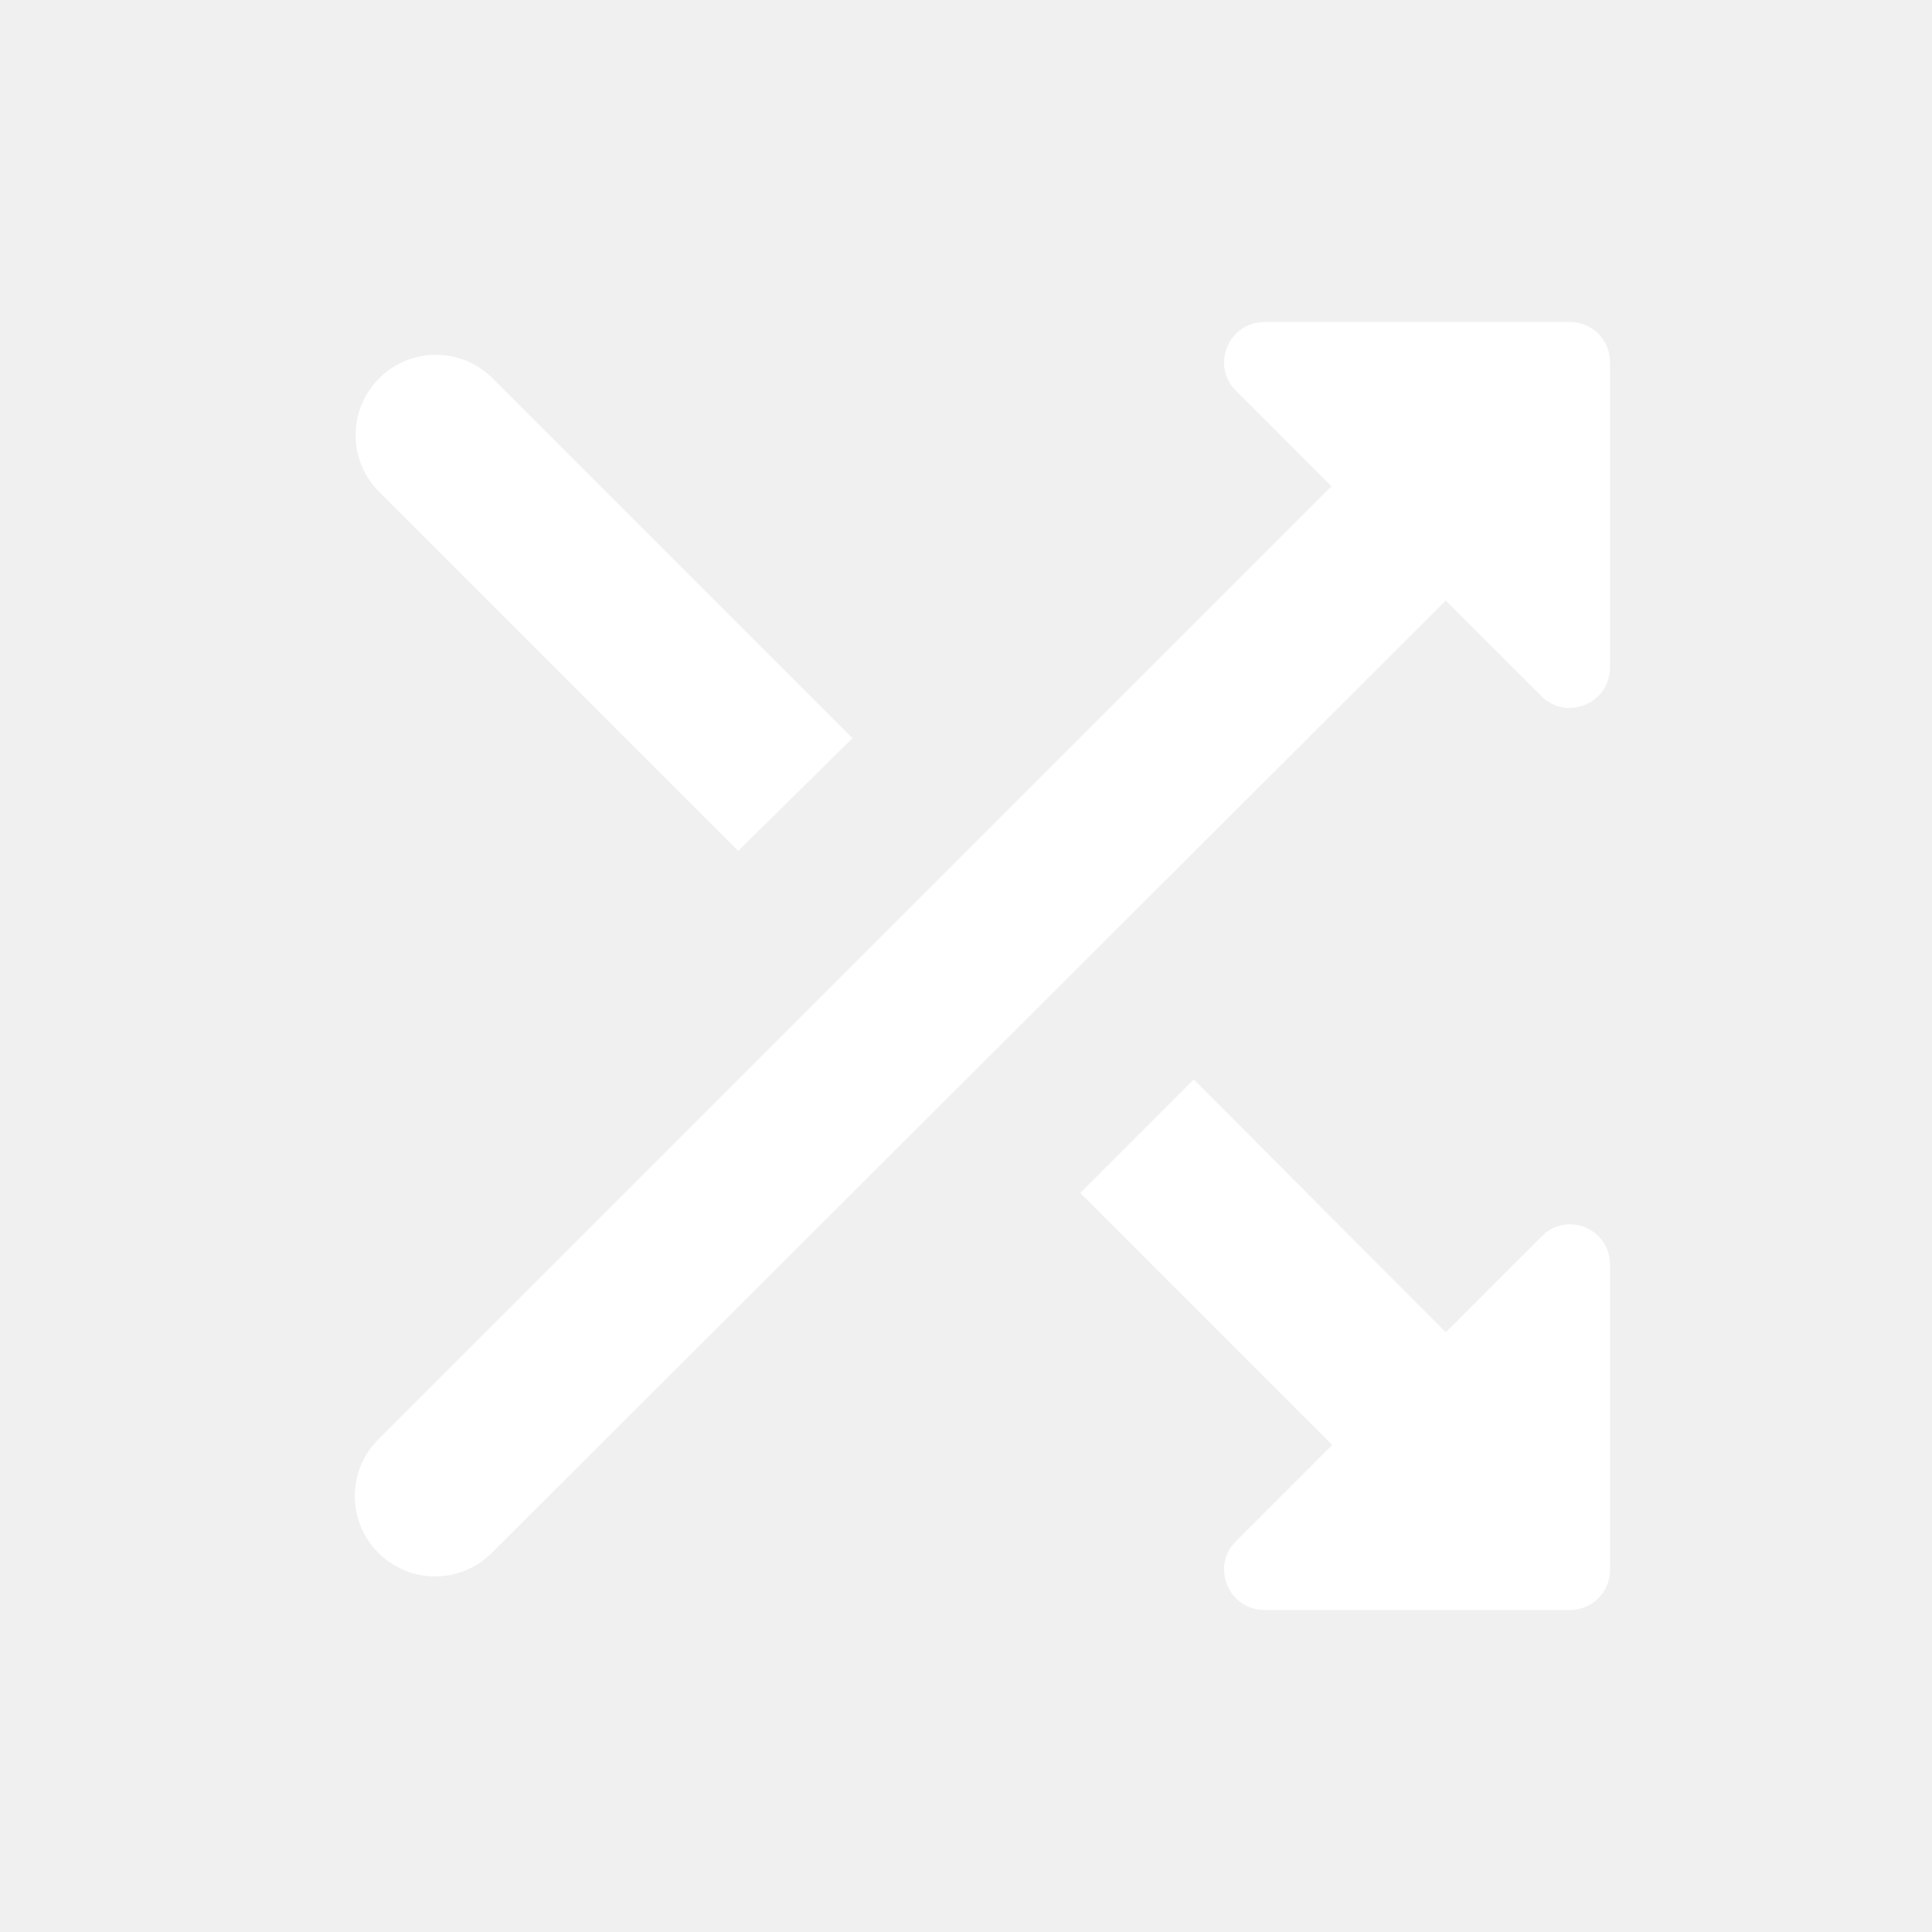
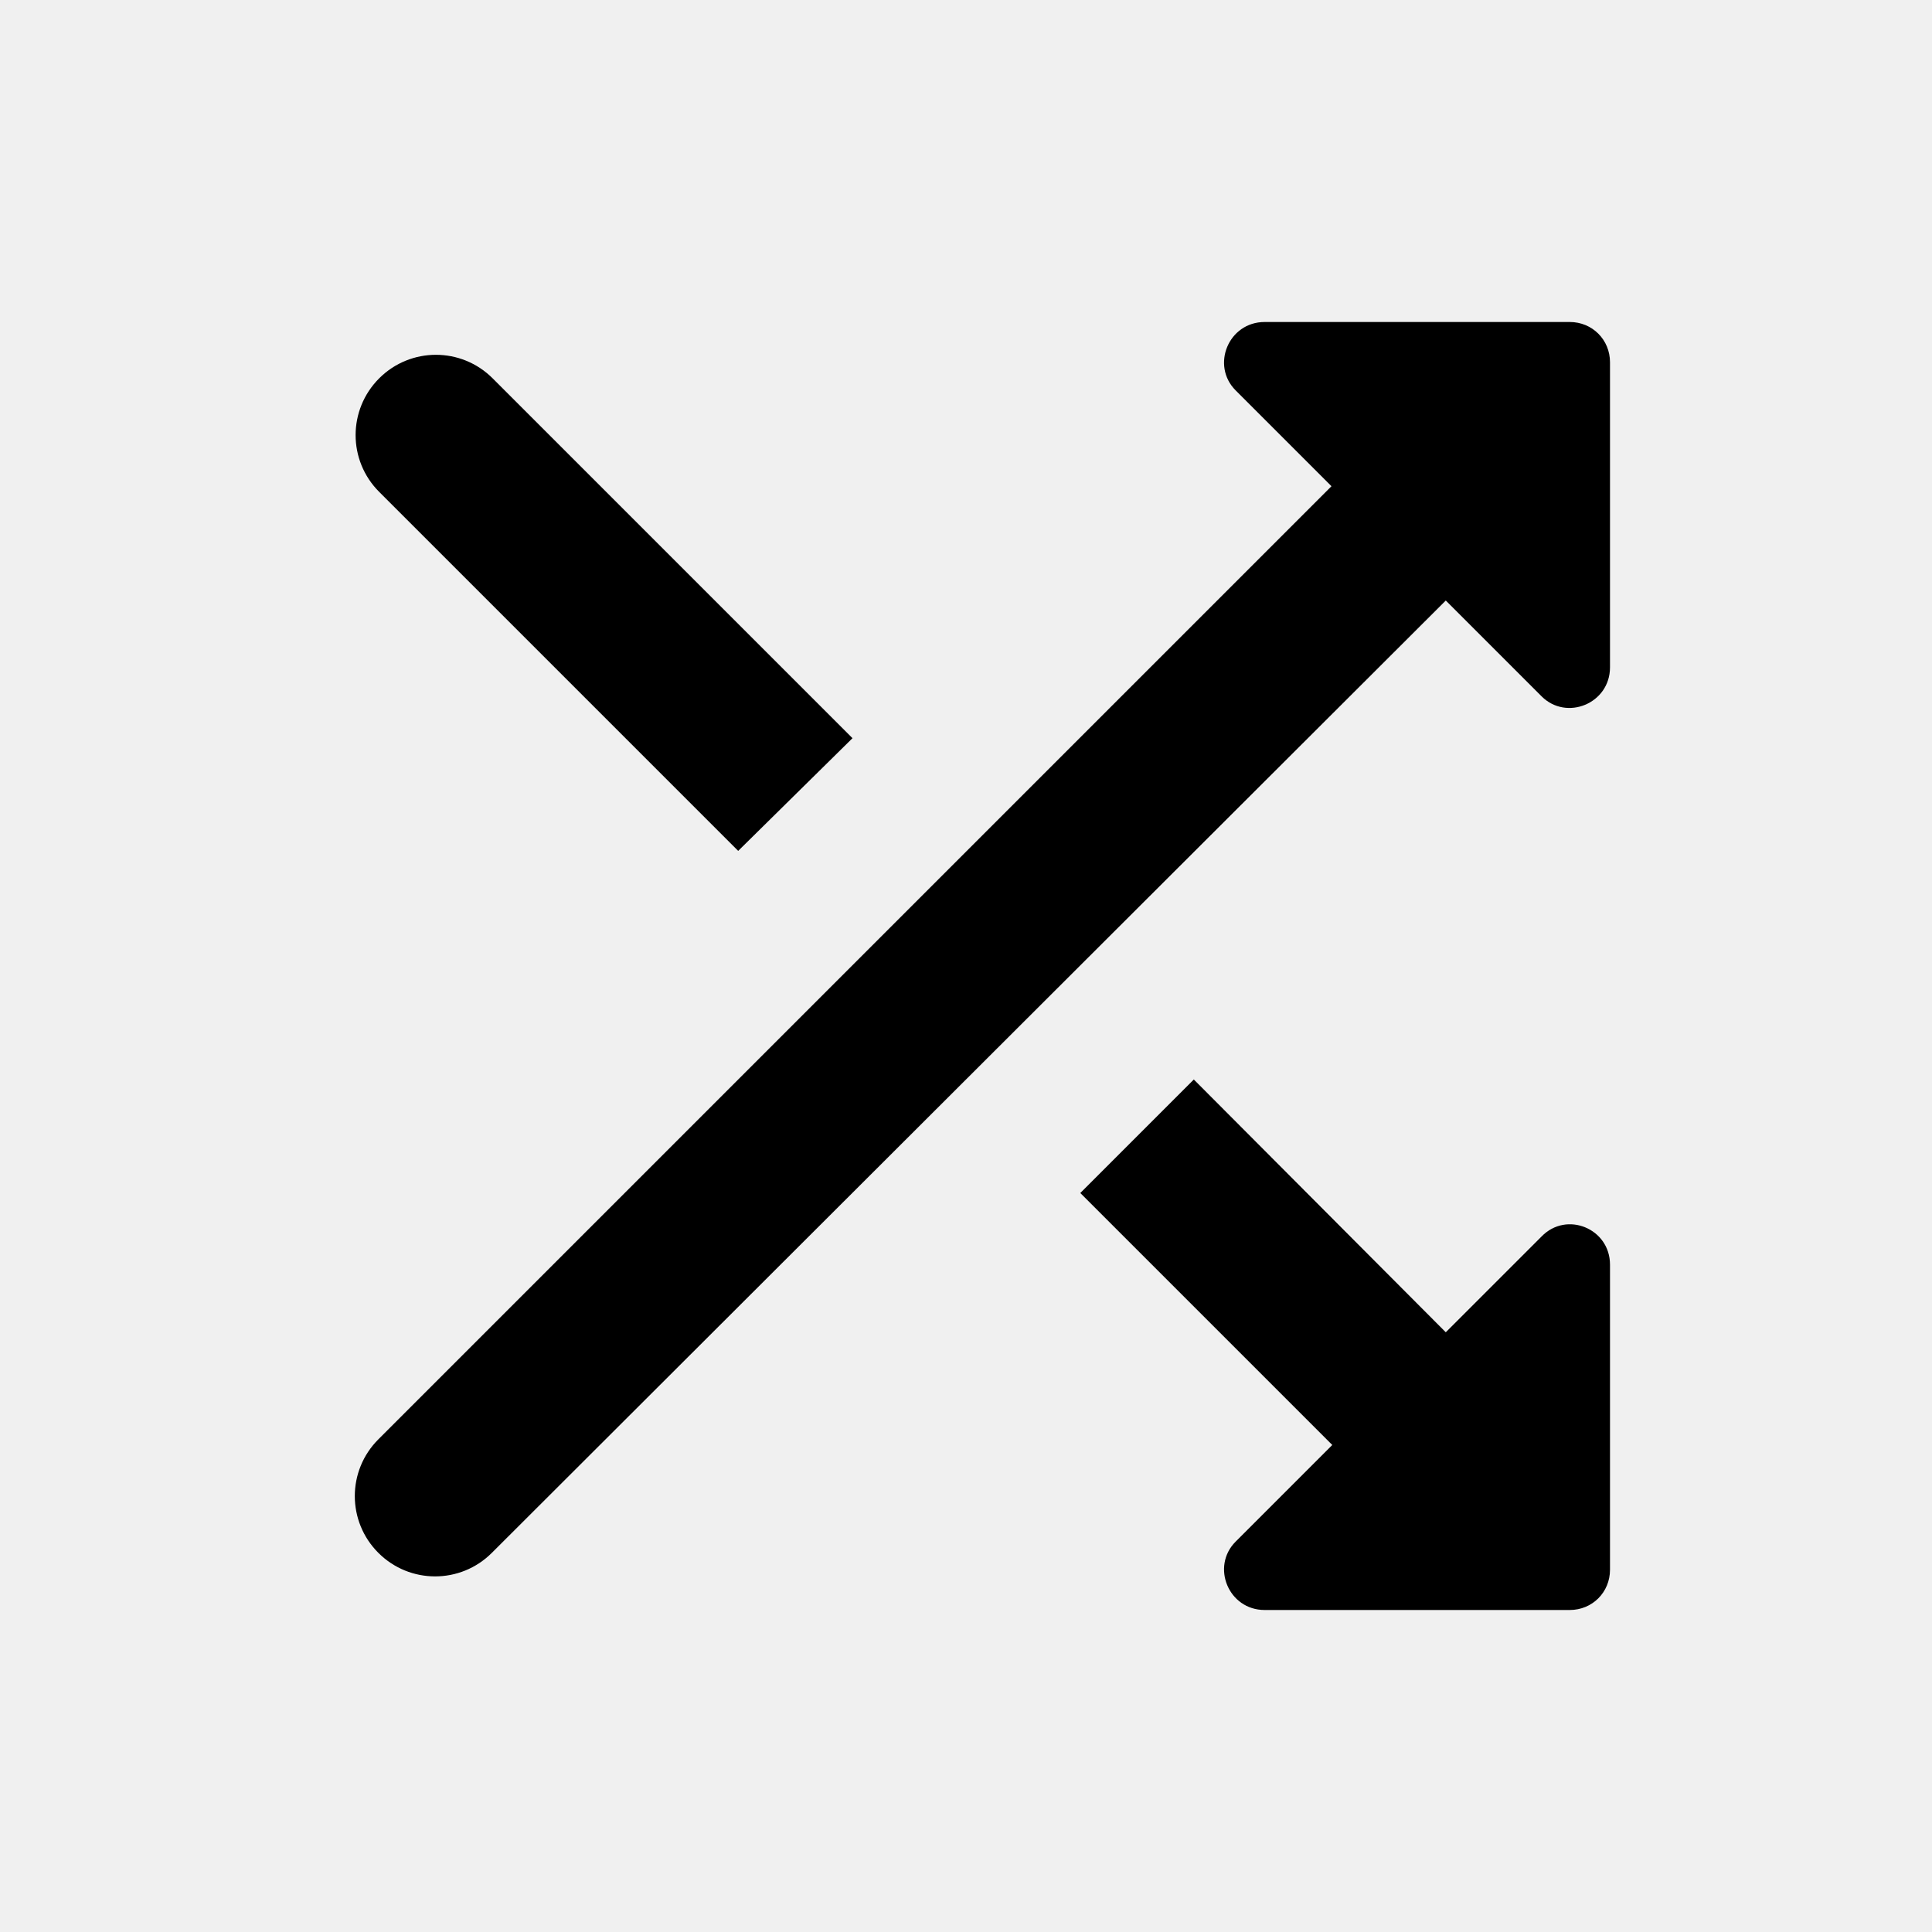
- <svg xmlns="http://www.w3.org/2000/svg" height="24px" viewBox="0 0 24 24" width="24px" fill="#FFFFFF">
+ <svg xmlns="http://www.w3.org/2000/svg" height="24px" viewBox="0 0 24 24" width="24px" fill="#000000">
  <path d="M10.59 9.17L6.12 4.7c-.39-.39-1.02-.39-1.41 0-.39.39-.39 1.02 0 1.41l4.46 4.46 1.42-1.4zm4.76-4.32l1.19 1.19L4.7 17.88c-.39.39-.39 1.02 0 1.41.39.39 1.02.39 1.41 0L17.96 7.46l1.19 1.19c.31.31.85.09.85-.36V4.5c0-.28-.22-.5-.5-.5h-3.79c-.45 0-.67.54-.36.85zm-.52 8.56l-1.41 1.41 3.13 3.13-1.2 1.2c-.31.31-.09.85.36.85h3.79c.28 0 .5-.22.5-.5v-3.79c0-.45-.54-.67-.85-.35l-1.19 1.19-3.13-3.14z" />
</svg>
